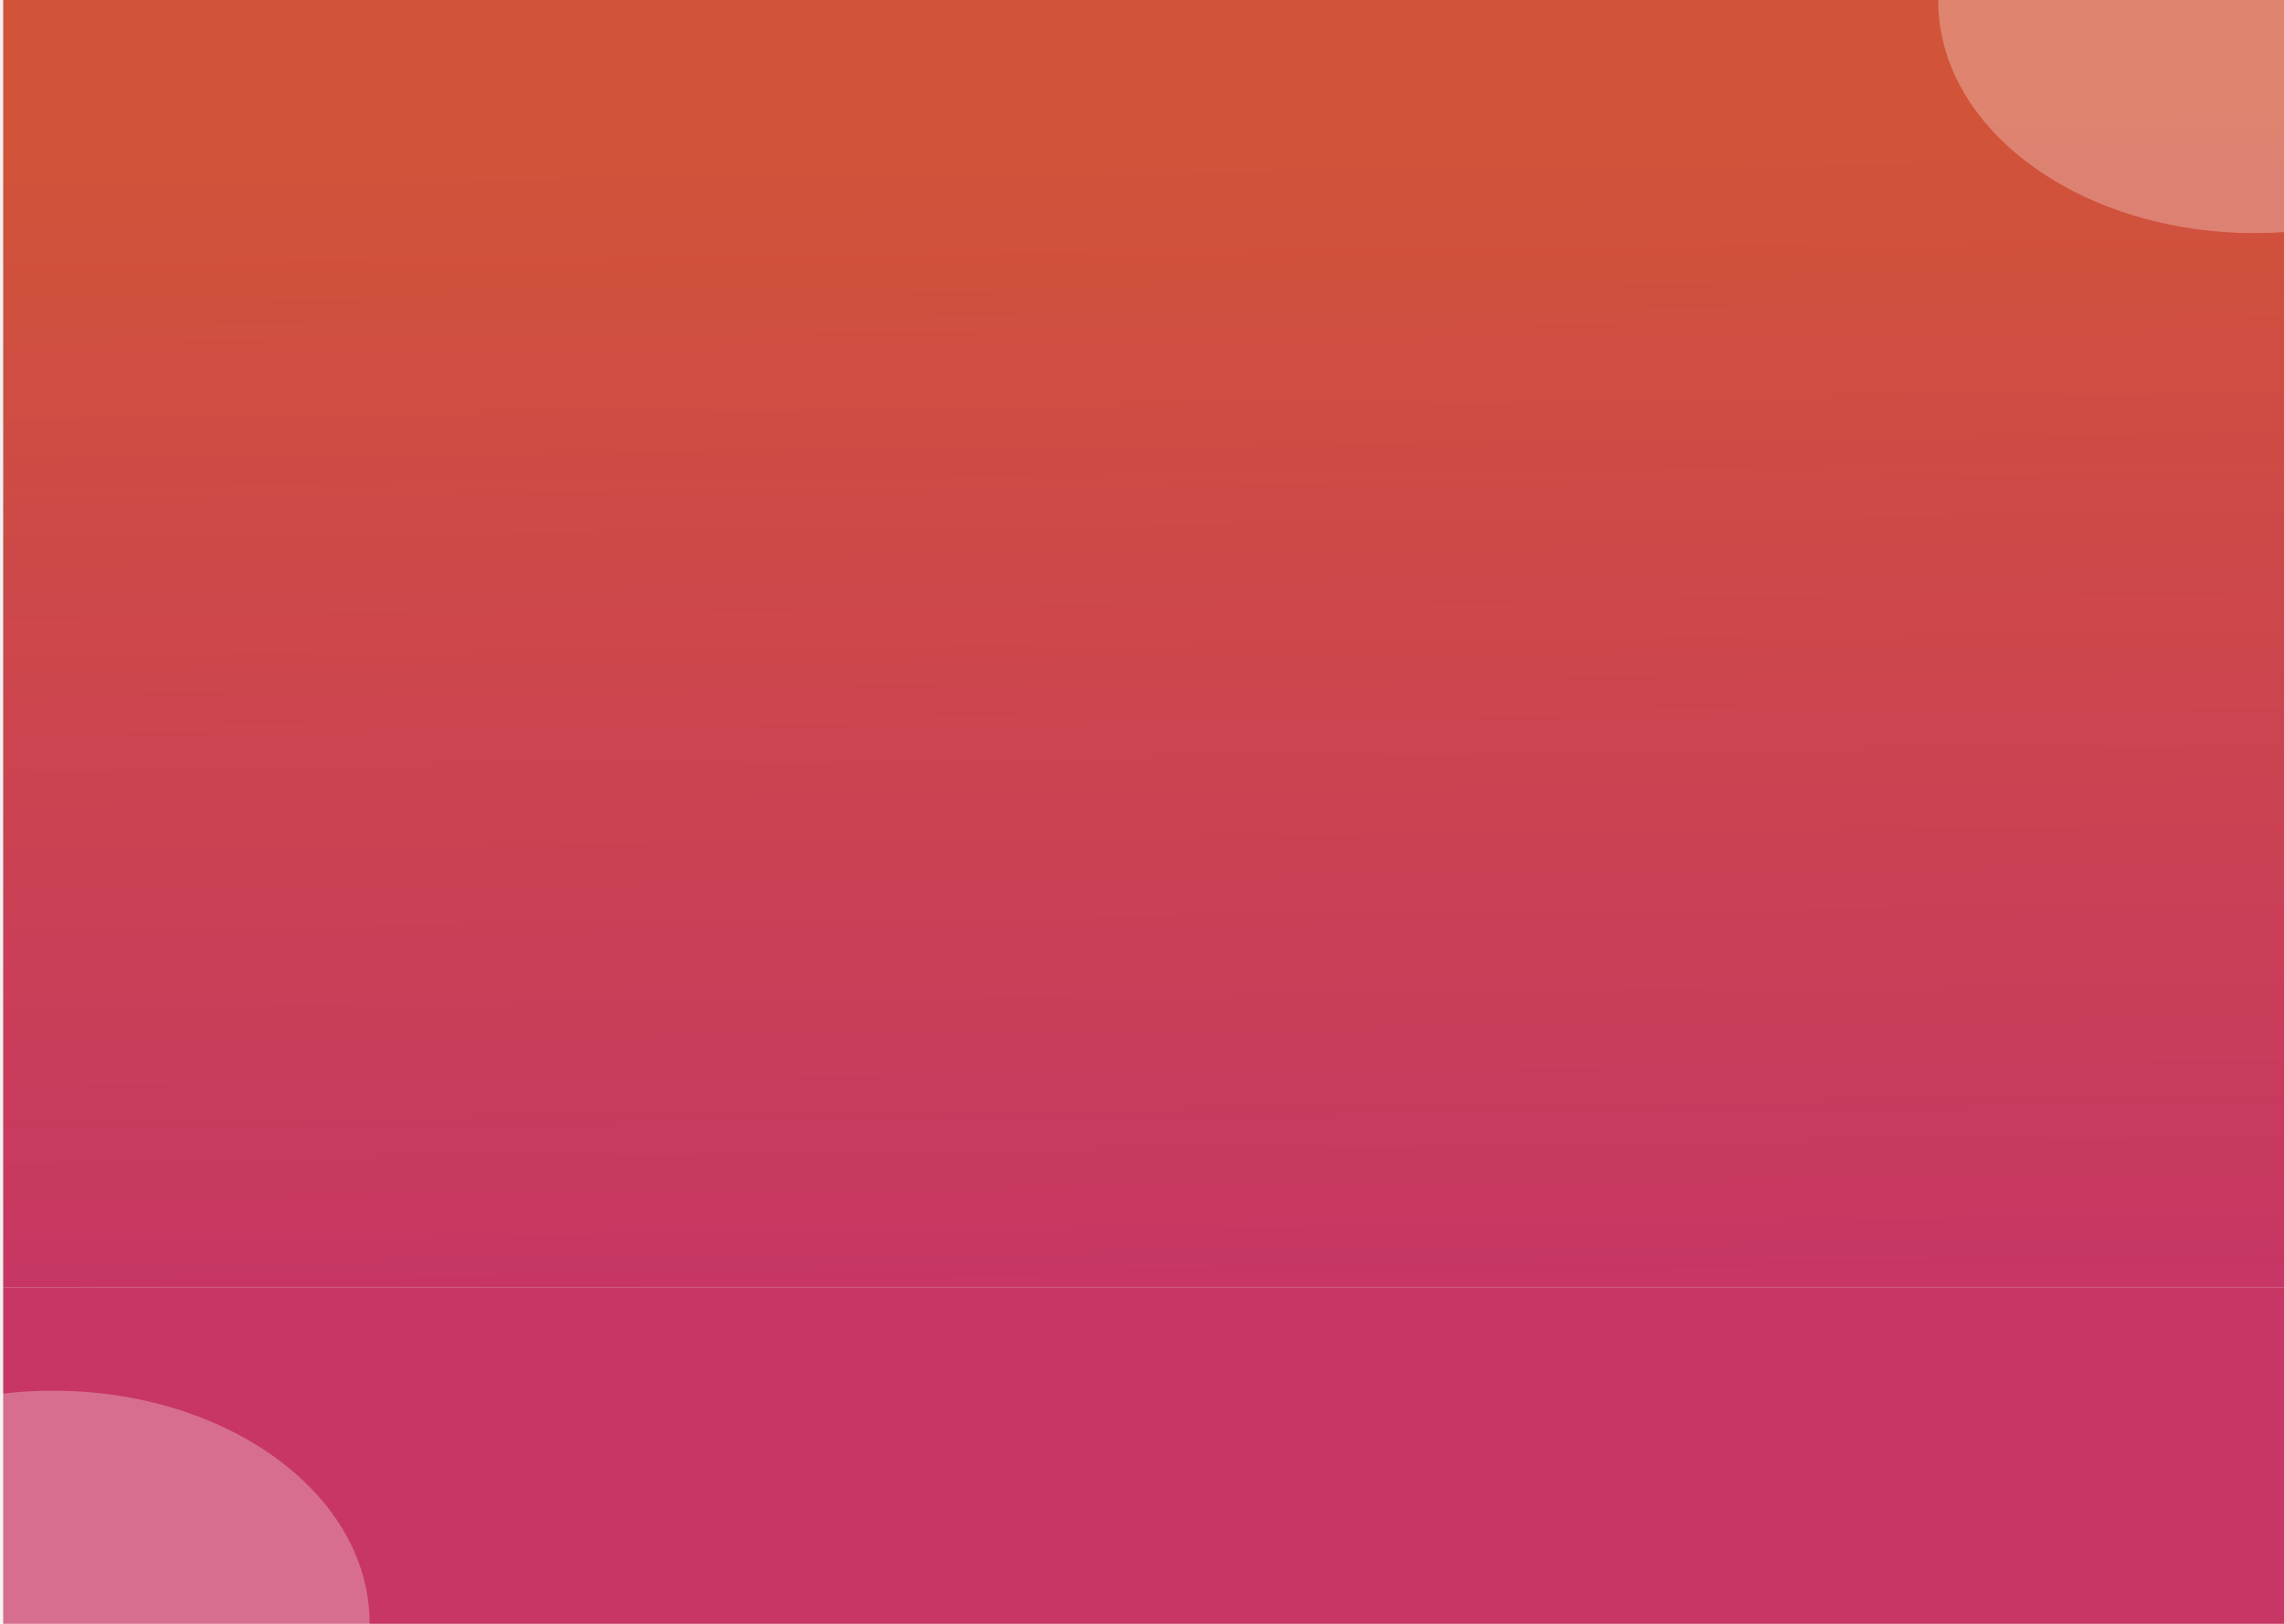
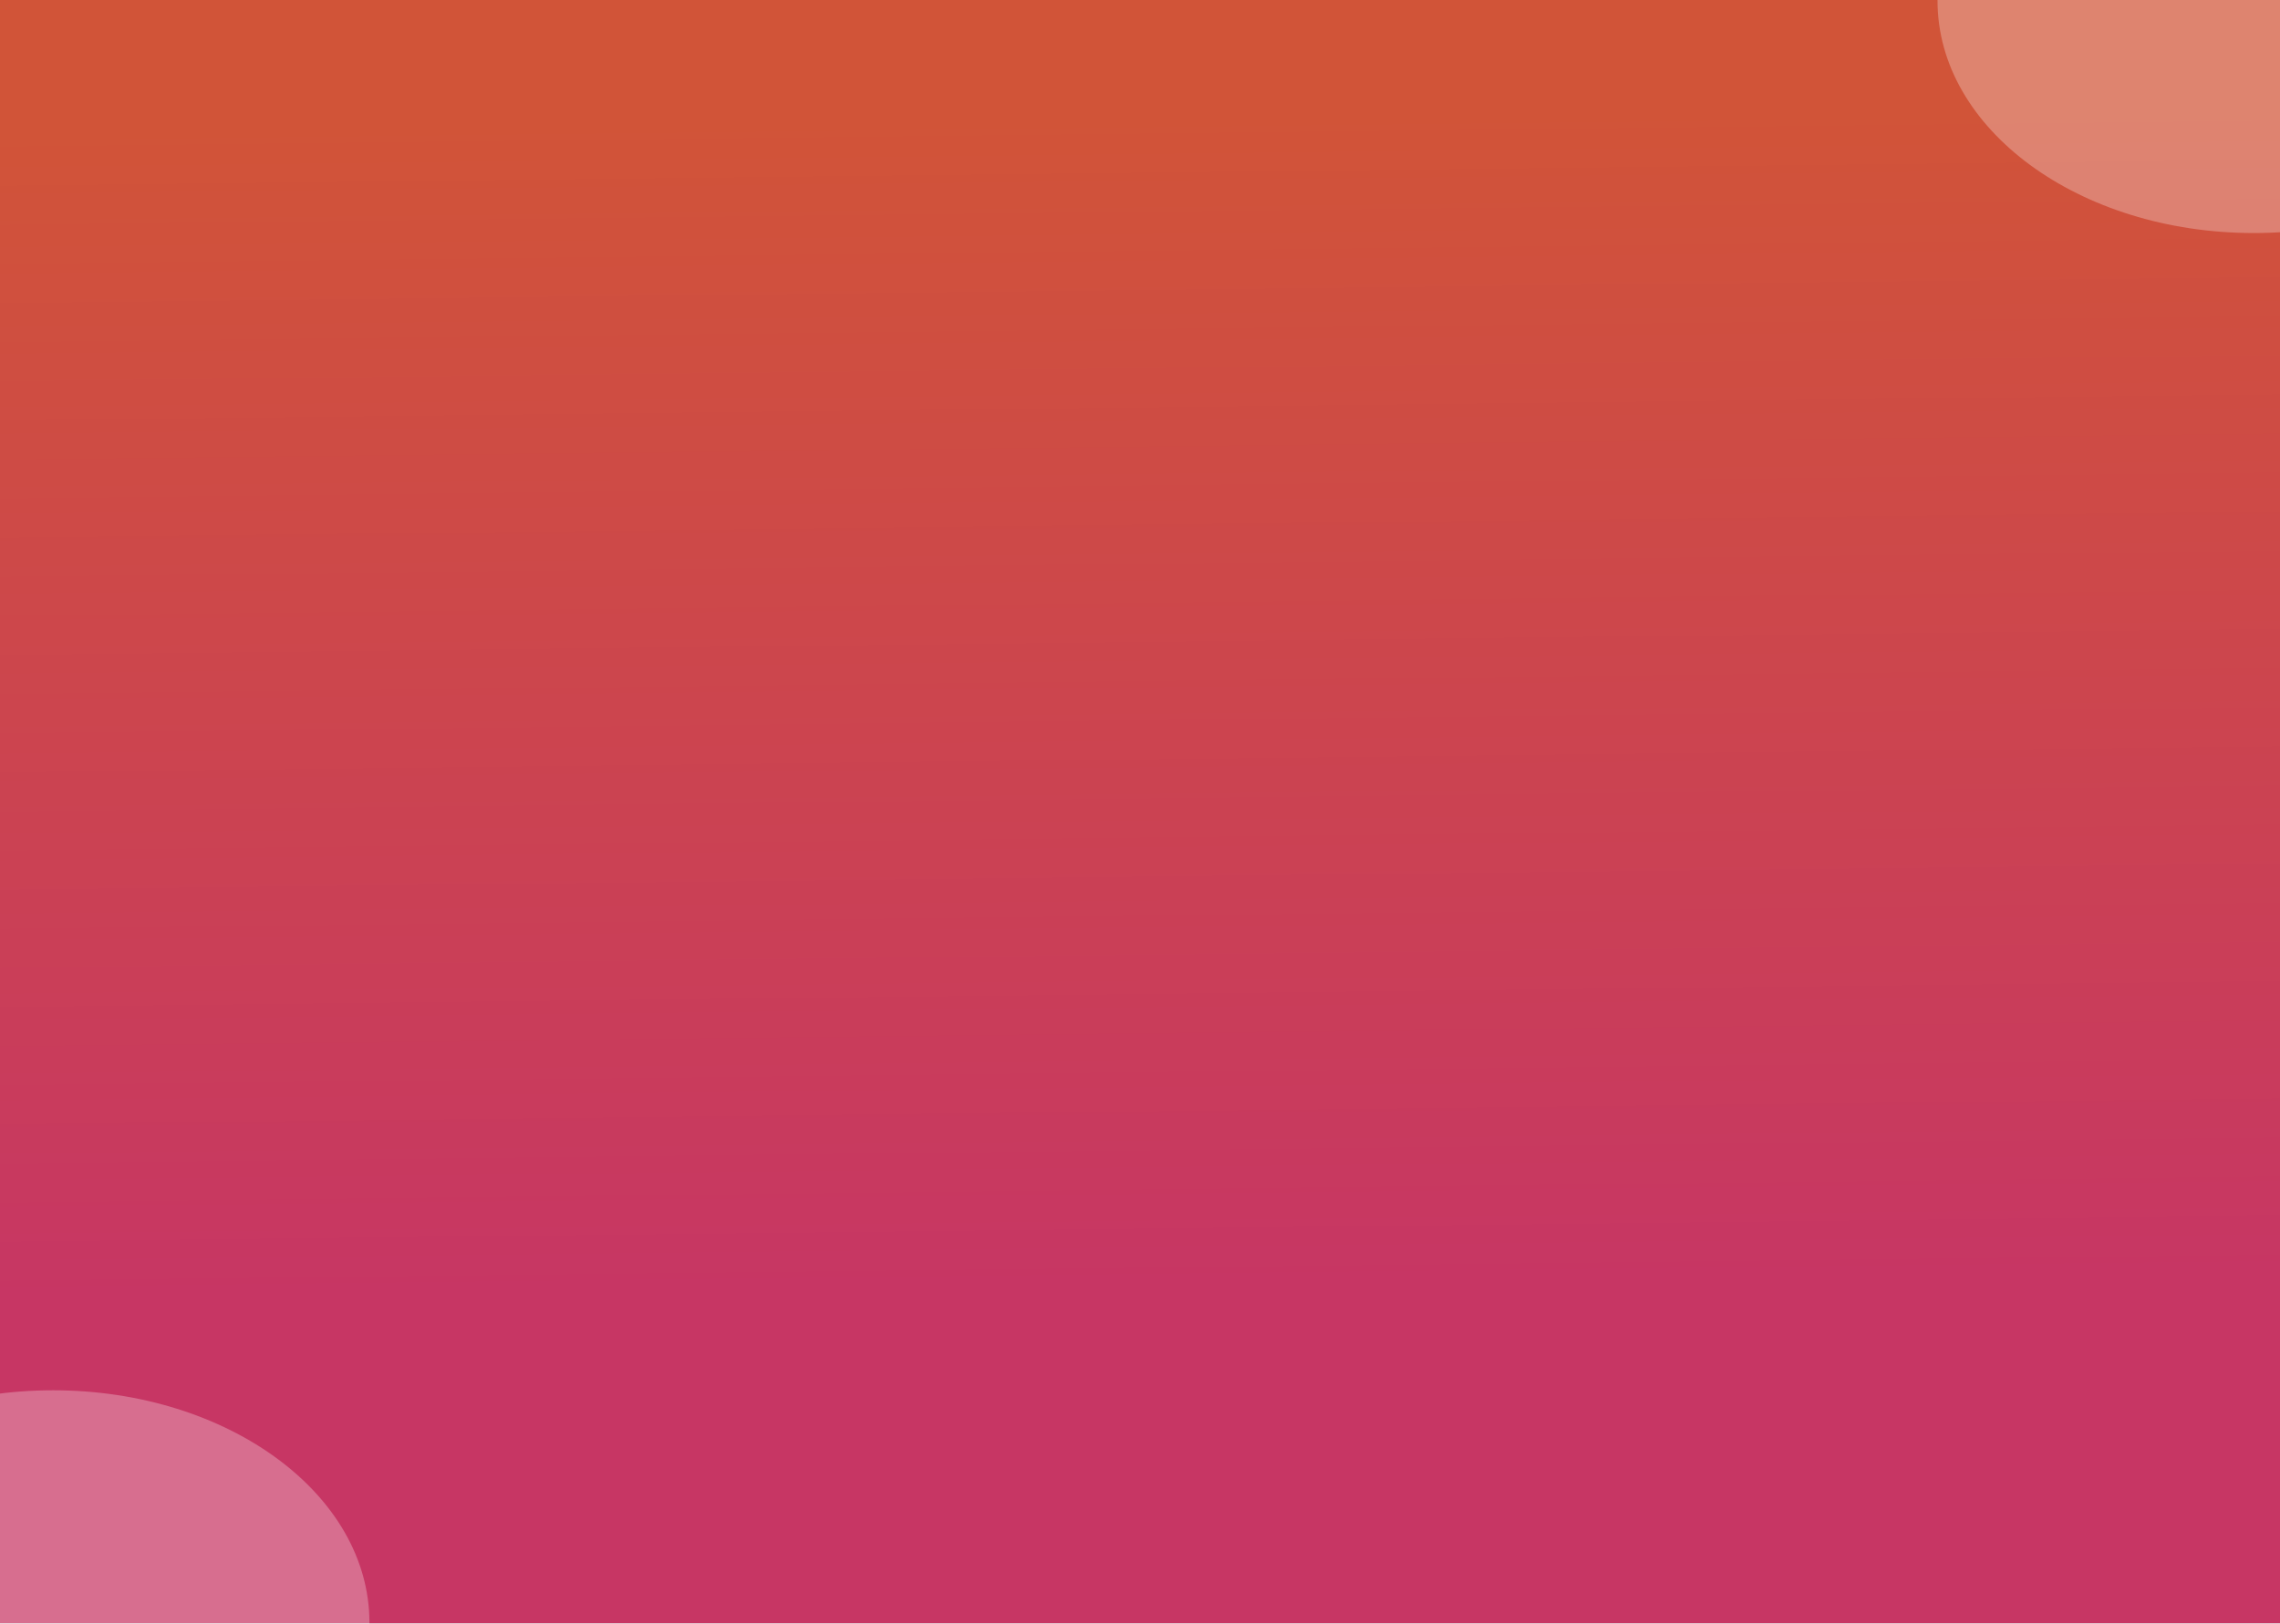
- <svg xmlns="http://www.w3.org/2000/svg" width="1440" height="1024" viewBox="0 0 1440 1024" fill="none">
-   <rect x="2" y="72" width="1440" height="740" fill="url(#paint0_linear)" />
-   <rect x="2" y="812" width="1440" height="212" fill="#C73664" />
-   <rect x="2" width="1438" height="72" fill="#D15438" />
+ <svg xmlns="http://www.w3.org/2000/svg" width="1438" height="1024" viewBox="0 0 1438 1024" fill="none">
+   <rect y="801" width="1442" height="223" fill="#C73664" />
+   <rect y="72" width="1442" height="740" fill="url(#paint0_linear)" />
+   <rect width="1440" height="76" fill="#D15438" />
  <ellipse cx="33.5" cy="1023.5" rx="199.5" ry="146.5" fill="white" fill-opacity="0.28" />
  <ellipse cx="1421.5" cy="0.5" rx="199.5" ry="146.5" fill="white" fill-opacity="0.28" />
  <defs>
-     <linearGradient id="paint0_linear" x1="713.5" y1="72" x2="722" y2="812" gradientUnits="userSpaceOnUse">
+     <linearGradient id="paint0_linear" x1="712.488" y1="72" x2="720.976" y2="812" gradientUnits="userSpaceOnUse">
      <stop stop-color="#D15438" />
      <stop offset="1" stop-color="#C73664" />
    </linearGradient>
  </defs>
</svg>
